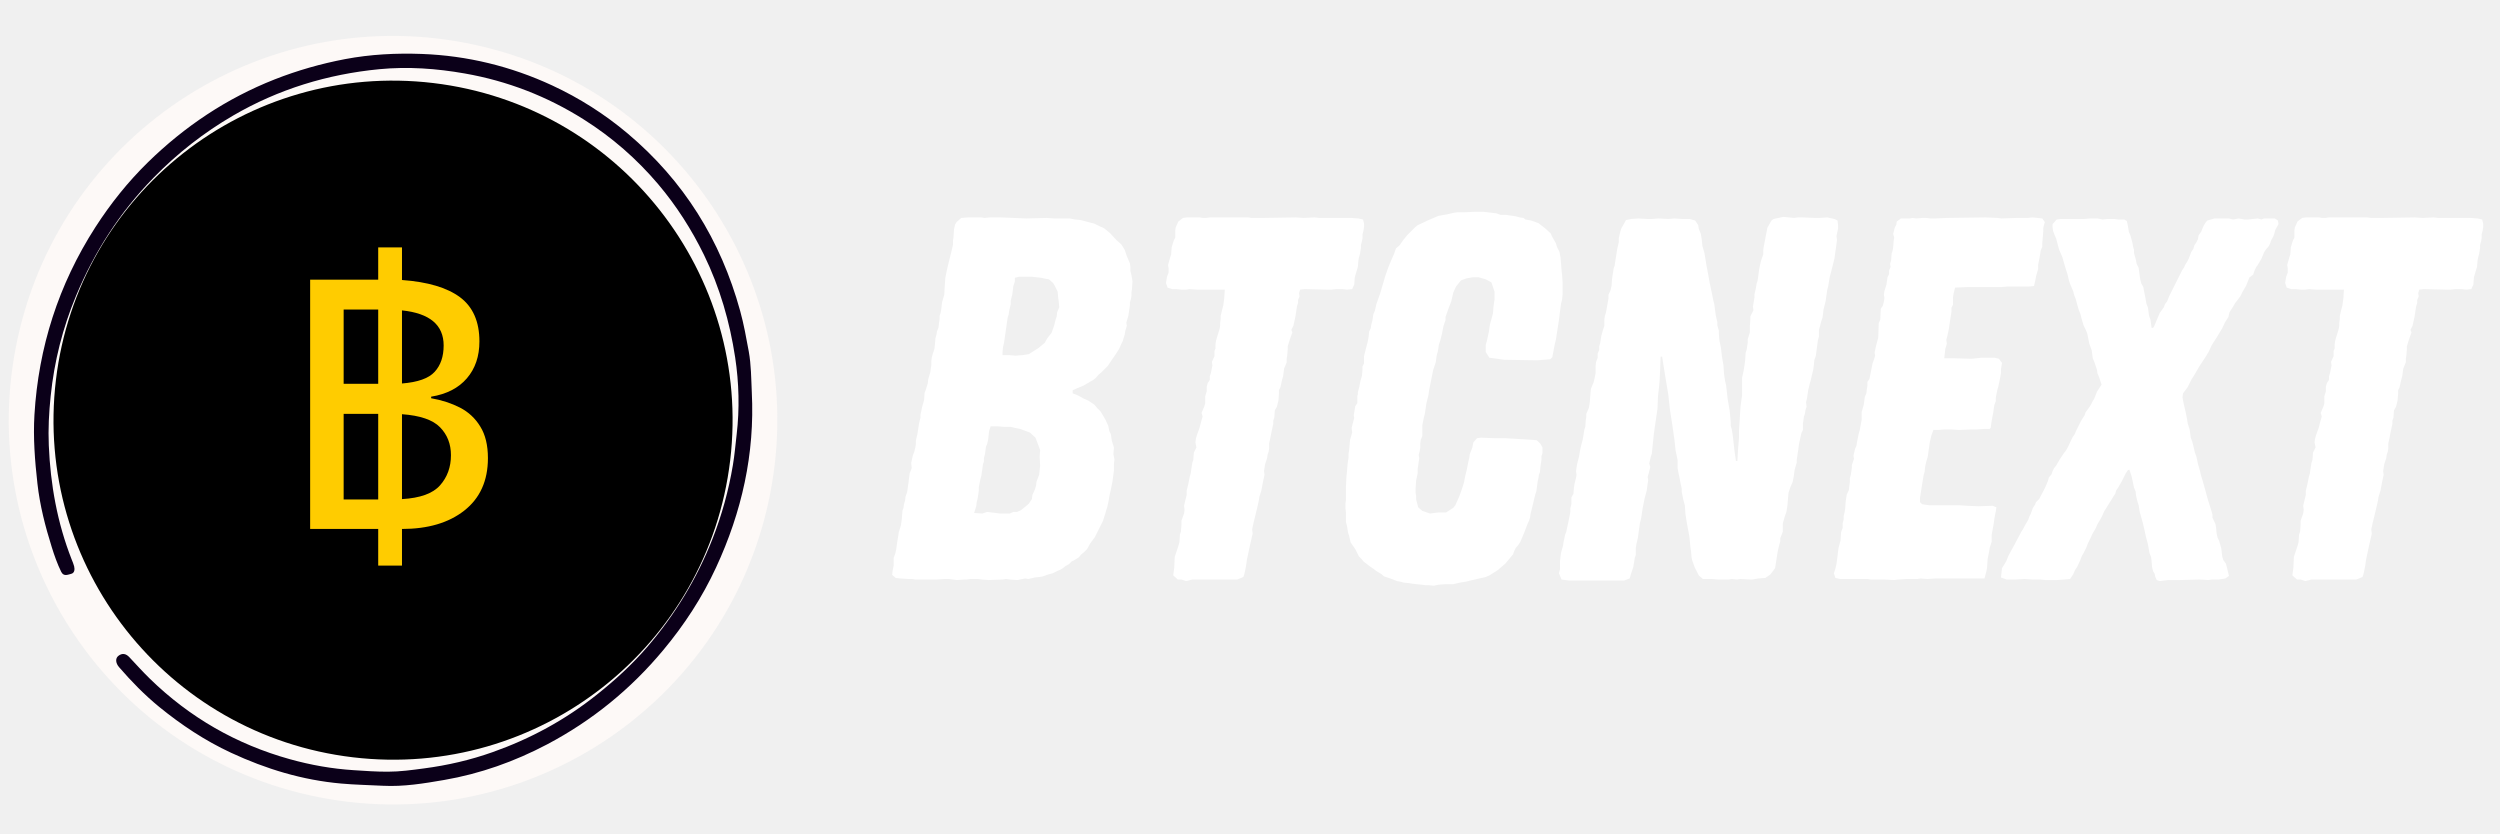
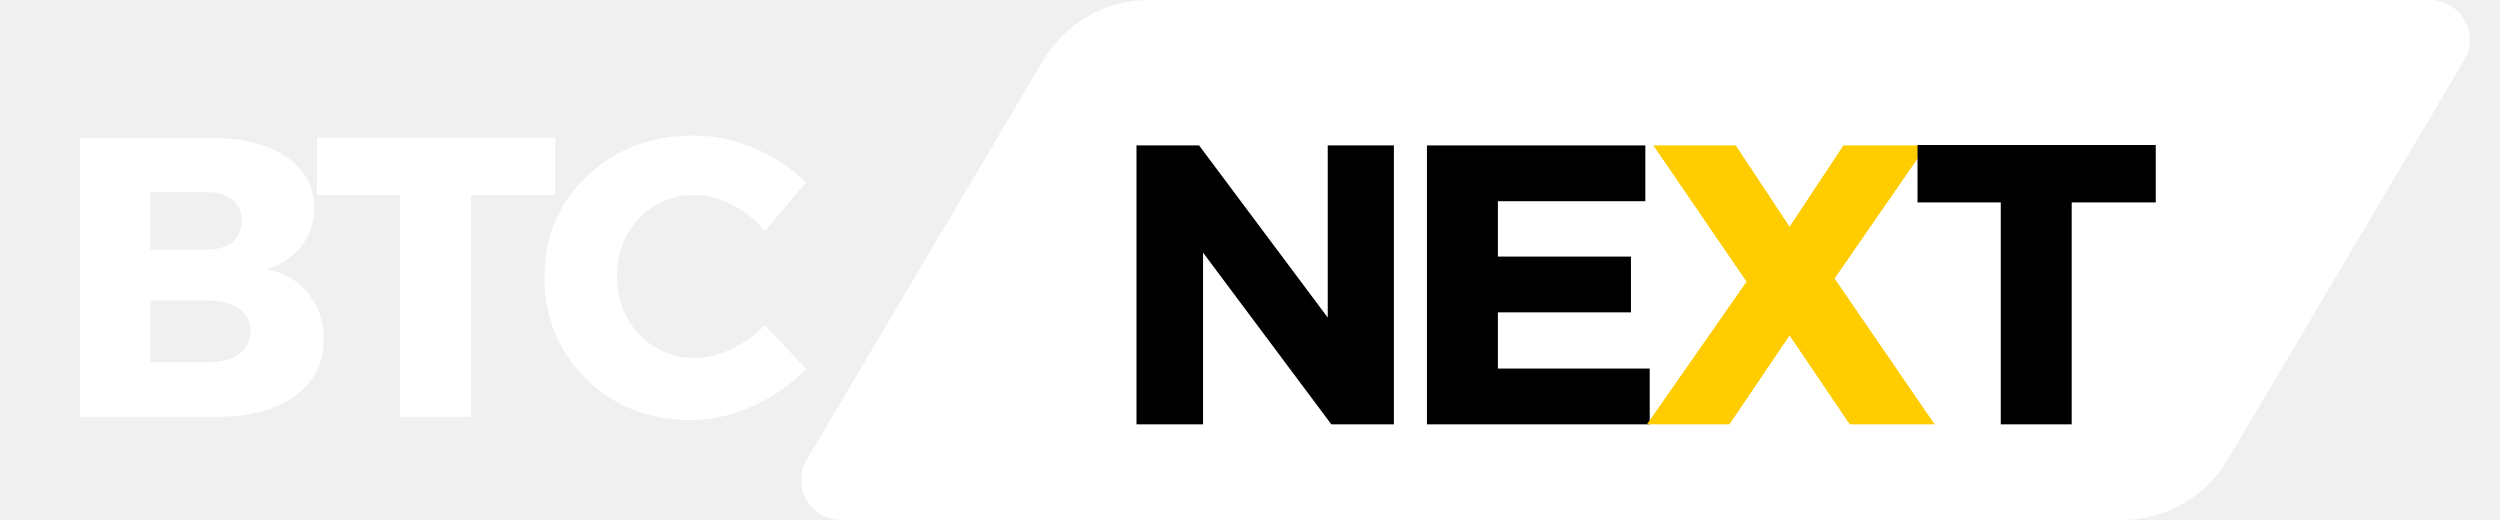
- <svg xmlns="http://www.w3.org/2000/svg" width="300" zoomAndPan="magnify" viewBox="0 0 224.88 75" height="100" preserveAspectRatio="xMidYMid meet" version="1.0">
+ <svg xmlns="http://www.w3.org/2000/svg" width="1000" zoomAndPan="magnify" viewBox="0 0 750 156" height="208" preserveAspectRatio="xMidYMid meet" version="1.0">
  <defs>
    <g />
-     <clipPath id="6cb650a7f0">
-       <path d="M 0 3 L 70 3 L 70 73 L 0 73 Z M 0 3 " clip-rule="nonzero" />
+     <clipPath id="6c1408350e">
+       <path d="M 240 0 L 741 0 L 741 156 L 240 156 Z M 240 0 " clip-rule="nonzero" />
    </clipPath>
-     <clipPath id="05a9f62b18">
-       <path d="M 9.016 -3.41 L 76.543 11.52 L 61.613 79.047 L -5.914 64.117 Z M 9.016 -3.41 " clip-rule="nonzero" />
-     </clipPath>
-     <clipPath id="d6aa549f8e">
-       <path d="M 42.777 4.055 C 24.133 -0.066 5.672 11.707 1.551 30.352 C -2.574 49 9.203 67.457 27.848 71.582 C 46.496 75.703 64.953 63.93 69.078 45.285 C 73.199 26.637 61.426 8.18 42.777 4.055 Z M 42.777 4.055 " clip-rule="nonzero" />
-     </clipPath>
-     <clipPath id="8facf75c85">
-       <path d="M 2 4 L 68 4 L 68 71 L 2 71 Z M 2 4 " clip-rule="nonzero" />
-     </clipPath>
-     <clipPath id="88c610f375">
-       <path d="M 68.922 69.645 L 4.168 71.973 L 1.793 5.906 L 66.547 3.578 Z M 68.922 69.645 " clip-rule="nonzero" />
-     </clipPath>
-     <clipPath id="c9aca7076d">
-       <path d="M 68.922 69.645 L 4.168 71.973 L 1.793 5.906 L 66.547 3.578 Z M 68.922 69.645 " clip-rule="nonzero" />
-     </clipPath>
-     <clipPath id="d938acc58c">
-       <path d="M 4 7 L 66 7 L 66 69 L 4 69 Z M 4 7 " clip-rule="nonzero" />
-     </clipPath>
-     <clipPath id="d992cdcab8">
-       <path d="M 1.355 64.539 L 8.59 3.855 L 69.273 11.09 L 62.039 71.773 Z M 1.355 64.539 " clip-rule="nonzero" />
-     </clipPath>
-     <clipPath id="e1f2dfd9cf">
-       <path d="M 4.973 34.199 C 2.973 50.957 14.941 66.16 31.695 68.156 C 48.453 70.156 63.656 58.191 65.656 41.434 C 67.652 24.676 55.688 9.473 38.93 7.473 C 22.172 5.477 6.969 17.441 4.973 34.199 Z M 4.973 34.199 " clip-rule="nonzero" />
+     <clipPath id="99715eabc0">
+       <path d="M 344.684 0 L 728.957 0 C 733.258 0 737.227 2.305 739.355 6.043 C 741.488 9.777 741.449 14.371 739.258 18.07 L 668.277 137.93 C 661.645 149.133 649.594 156 636.578 156 L 252.305 156 C 248.004 156 244.035 153.695 241.906 149.957 C 239.777 146.223 239.812 141.629 242.004 137.93 L 312.984 18.07 C 319.617 6.867 331.668 0 344.684 0 Z M 344.684 0 " clip-rule="nonzero" />
    </clipPath>
  </defs>
+   <g clip-path="url(#6c1408350e)">
+     <g clip-path="url(#99715eabc0)">
+       <path fill="#ffffff" d="M 231.305 0 L 749.957 0 L 749.957 156 L 231.305 156 Z M 231.305 0 " fill-opacity="1" fill-rule="nonzero" />
+     </g>
+   </g>
  <g fill="#ffffff" fill-opacity="1">
-     <g transform="translate(78.83835, 52.15713)">
+     <g transform="translate(15.60001, 125.0676)">
      <g>
-         <path d="M 7.242 0.047 L 7.938 0 L 8.078 0 L 8.449 -0.047 L 9.098 -0.047 L 9.469 0 L 10.074 0.047 L 11.328 0 L 11.652 -0.047 L 11.977 0 L 12.672 0.047 L 13.371 -0.094 L 13.648 -0.047 L 14.25 -0.188 L 14.668 -0.23 L 14.949 -0.277 L 15.32 -0.418 L 15.832 -0.559 L 16.203 -0.742 L 16.527 -0.883 L 16.758 -1.02 L 16.992 -1.207 L 17.316 -1.395 L 17.547 -1.625 L 17.828 -1.766 L 18.199 -1.996 L 18.383 -2.227 L 18.707 -2.508 L 18.941 -2.738 L 19.219 -3.25 L 19.637 -3.809 L 20.379 -5.293 L 20.473 -5.617 L 20.566 -5.895 L 20.656 -6.219 L 20.75 -6.5 L 20.891 -7.148 L 20.938 -7.473 L 21.074 -8.078 L 21.215 -8.773 L 21.309 -9.469 L 21.355 -9.797 L 21.355 -10.398 L 21.402 -10.816 L 21.309 -11.281 L 21.355 -11.883 L 21.168 -12.488 L 21.074 -13.09 L 20.938 -13.371 L 20.844 -13.832 L 20.613 -14.344 L 20.426 -14.668 L 20.148 -15.133 L 19.867 -15.414 L 19.59 -15.738 L 19.035 -16.109 L 18.617 -16.293 L 18.105 -16.574 L 17.641 -16.758 L 17.641 -17.039 L 18.059 -17.223 L 18.617 -17.453 L 19.172 -17.781 L 19.496 -17.965 L 19.73 -18.152 L 19.961 -18.43 L 20.195 -18.617 L 20.797 -19.219 L 21.168 -19.777 L 21.492 -20.242 L 21.82 -20.75 L 22.004 -21.168 L 22.145 -21.449 L 22.238 -21.773 L 22.328 -22.051 L 22.375 -22.375 L 22.422 -22.516 L 22.516 -22.84 L 22.469 -23.117 L 22.652 -23.723 L 22.699 -24.047 L 22.793 -24.652 L 22.793 -24.93 L 22.887 -25.254 L 22.934 -25.531 L 22.934 -25.859 L 22.98 -26.137 L 23.027 -26.832 L 22.934 -27.391 L 22.84 -27.762 L 22.84 -28.086 L 22.793 -28.457 L 22.516 -29.105 L 22.328 -29.664 L 22.191 -29.895 L 22.004 -30.176 L 21.586 -30.547 L 20.984 -31.195 L 20.473 -31.613 L 20.055 -31.801 L 19.59 -32.031 L 19.035 -32.172 L 18.336 -32.355 L 17.871 -32.402 L 17.363 -32.496 L 15.969 -32.496 L 15.32 -32.543 L 13.461 -32.496 L 11.188 -32.59 L 10.215 -32.59 L 9.703 -32.543 L 9.422 -32.59 L 8.262 -32.59 L 7.613 -32.543 L 7.195 -32.172 L 7.055 -31.938 L 6.965 -31.52 L 6.918 -30.824 L 6.871 -30.5 L 6.871 -30.129 L 6.73 -29.523 L 6.453 -28.41 L 6.312 -27.809 L 6.176 -27.109 L 6.082 -25.625 L 5.895 -24.977 L 5.805 -24.277 L 5.758 -24 L 5.664 -23.723 L 5.664 -23.398 L 5.617 -23.117 L 5.57 -22.699 L 5.43 -22.328 L 5.387 -22.051 L 5.293 -21.727 L 5.246 -21.168 L 5.199 -20.75 L 5.059 -20.332 L 4.969 -20.008 L 4.922 -19.684 L 4.922 -19.312 L 4.828 -18.66 L 4.641 -18.012 L 4.598 -17.641 L 4.41 -17.039 L 4.316 -16.805 L 4.27 -16.156 L 4.086 -15.504 L 3.992 -15.039 L 3.945 -14.855 L 3.945 -14.578 L 3.809 -14.02 L 3.762 -13.695 L 3.668 -13.09 L 3.527 -12.488 L 3.527 -12.164 L 3.48 -11.883 L 3.391 -11.512 L 3.25 -11.141 L 3.109 -10.492 L 3.156 -10.027 L 2.973 -9.562 L 2.879 -8.82 L 2.785 -8.125 L 2.738 -7.844 L 2.602 -7.473 L 2.555 -7.102 L 2.461 -6.777 L 2.414 -6.453 L 2.32 -6.176 L 2.273 -5.523 L 2.184 -4.875 L 1.996 -4.27 L 1.949 -3.945 L 1.855 -3.391 L 1.766 -2.738 L 1.672 -2.32 L 1.531 -1.949 L 1.531 -1.254 L 1.438 -0.789 L 1.395 -0.418 L 1.719 -0.141 L 2.137 -0.094 L 2.832 -0.047 L 3.203 -0.047 L 3.48 0 L 5.387 0 L 6.129 -0.047 L 6.5 -0.047 Z M 12.488 -20.148 L 11.93 -20.195 L 11.328 -20.195 L 11.328 -20.473 L 11.375 -20.938 L 11.465 -21.309 L 11.793 -23.582 L 11.883 -23.859 L 11.93 -24.188 L 12.07 -24.789 L 12.07 -25.113 L 12.211 -25.672 L 12.254 -25.996 L 12.301 -26.414 L 12.441 -26.832 L 12.441 -27.156 L 12.812 -27.25 L 13.973 -27.25 L 14.809 -27.156 L 15.227 -27.062 L 15.504 -27.02 L 15.875 -26.691 L 16.016 -26.461 L 16.293 -25.902 L 16.34 -25.348 L 16.387 -25.023 L 16.434 -24.512 L 16.246 -24.047 L 16.203 -23.676 L 16.109 -23.398 L 15.969 -22.84 L 15.738 -22.191 L 15.367 -21.727 L 15.133 -21.309 L 14.578 -20.844 L 14.066 -20.52 L 13.695 -20.285 L 13.137 -20.195 Z M 9.516 -5.941 L 8.773 -5.988 L 8.961 -6.594 L 9.008 -6.965 L 9.098 -7.336 L 9.191 -7.984 L 9.191 -8.309 L 9.332 -9.008 L 9.422 -9.332 L 9.516 -9.98 L 9.562 -10.352 L 9.656 -10.629 L 9.656 -10.957 L 9.75 -11.281 L 9.84 -11.977 L 9.934 -12.164 L 10.027 -12.535 L 10.121 -13.371 L 10.258 -13.789 L 10.91 -13.789 L 11.422 -13.742 L 12.07 -13.742 L 12.441 -13.648 L 12.906 -13.555 L 13.789 -13.23 L 14.297 -12.766 L 14.715 -11.652 L 14.668 -11.047 L 14.715 -10.258 L 14.625 -9.422 L 14.391 -8.82 L 14.344 -8.449 L 14.25 -8.125 L 14.02 -7.613 L 13.973 -7.242 L 13.695 -6.824 L 13.371 -6.547 L 12.953 -6.219 L 12.629 -6.082 L 12.301 -6.082 L 11.977 -5.941 L 11.094 -5.941 L 9.934 -6.082 Z M 9.516 -5.941 " />
+         <path d="M 8.359 -83.672 L 47.938 -83.672 C 57.332 -83.672 64.801 -81.773 70.344 -77.984 C 75.883 -74.203 78.656 -69.125 78.656 -62.75 C 78.656 -58.363 77.379 -54.52 74.828 -51.219 C 72.273 -47.914 68.77 -45.625 64.312 -44.344 C 69.57 -43.312 73.754 -40.879 76.859 -37.047 C 79.961 -33.223 81.516 -28.602 81.516 -23.188 C 81.516 -16.094 78.625 -10.453 72.844 -6.266 C 67.07 -2.086 59.242 0 49.359 0 L 8.359 0 Z M 29.531 -67.422 L 29.531 -50.203 L 46.734 -50.203 C 49.836 -50.203 52.305 -50.977 54.141 -52.531 C 55.973 -54.082 56.891 -56.211 56.891 -58.922 C 56.891 -61.555 55.973 -63.629 54.141 -65.141 C 52.305 -66.66 49.836 -67.422 46.734 -67.422 Z M 29.531 -34.906 L 29.531 -16.375 L 46.734 -16.375 C 50.723 -16.375 53.852 -17.207 56.125 -18.875 C 58.395 -20.551 59.531 -22.863 59.531 -25.812 C 59.531 -28.602 58.395 -30.816 56.125 -32.453 C 53.852 -34.086 50.723 -34.906 46.734 -34.906 Z M 29.531 -34.906 " />
      </g>
    </g>
  </g>
  <g fill="#ffffff" fill-opacity="1">
-     <g transform="translate(100.9326, 52.15713)">
+     <g transform="translate(94.2468, 125.0676)">
      <g>
-         <path d="M 5.758 0.141 L 6.312 0 L 10.352 0 L 10.91 -0.23 L 11.004 -0.512 L 11.141 -1.16 L 11.234 -1.809 L 11.512 -3.109 L 11.746 -4.133 L 11.699 -4.504 L 11.836 -5.152 L 11.93 -5.523 L 12.164 -6.5 L 12.301 -7.102 L 12.348 -7.426 L 12.535 -8.031 L 12.672 -8.773 L 12.812 -9.422 L 12.766 -9.75 L 12.812 -10.027 L 12.859 -10.352 L 13.043 -10.91 L 13.09 -11.234 L 13.184 -11.512 L 13.23 -11.793 L 13.23 -12.254 L 13.324 -12.672 L 13.461 -13.371 L 13.602 -14.02 L 13.602 -14.297 L 13.695 -14.578 L 13.742 -15.227 L 13.926 -15.551 L 14.066 -16.109 L 14.113 -16.711 L 14.113 -17.039 L 14.25 -17.316 L 14.391 -17.965 L 14.484 -18.289 L 14.578 -18.988 L 14.809 -19.543 L 14.809 -19.867 L 14.855 -20.148 L 14.902 -20.703 L 14.902 -20.984 L 15.086 -21.586 L 15.32 -22.238 L 15.227 -22.469 L 15.414 -22.84 L 15.598 -23.676 L 15.645 -24 L 15.738 -24.605 L 15.832 -24.883 L 15.832 -25.16 L 15.969 -25.484 L 15.922 -25.766 L 16.016 -26.09 L 16.434 -26.137 L 18.383 -26.09 L 18.848 -26.09 L 19.266 -26.137 L 19.824 -26.137 L 20.242 -26.09 L 20.703 -26.137 L 20.891 -26.555 L 20.938 -27.203 L 21.031 -27.527 L 21.215 -28.133 L 21.262 -28.688 L 21.309 -28.969 L 21.402 -29.293 L 21.492 -29.852 L 21.492 -30.129 L 21.586 -30.453 L 21.633 -30.73 L 21.633 -31.059 L 21.727 -31.43 L 21.773 -31.754 L 21.773 -32.031 L 21.68 -32.402 L 21.262 -32.496 L 20.613 -32.543 L 17.734 -32.543 L 17.316 -32.59 L 16.34 -32.543 L 15.645 -32.59 L 12.672 -32.543 L 11.652 -32.543 L 11.328 -32.59 L 7.891 -32.59 L 7.566 -32.543 L 7.242 -32.543 L 7.012 -32.59 L 5.805 -32.59 L 5.477 -32.543 L 5.059 -32.219 L 4.828 -31.707 L 4.781 -31.43 L 4.781 -30.777 L 4.641 -30.5 L 4.457 -29.895 L 4.41 -29.246 L 4.316 -28.969 L 4.133 -28.316 L 4.18 -27.992 L 4.18 -27.621 L 4.039 -27.25 L 3.945 -26.691 L 4.086 -26.273 L 4.504 -26.137 L 4.875 -26.137 L 5.34 -26.09 L 5.758 -26.09 L 6.082 -26.137 L 6.73 -26.09 L 9.238 -26.09 L 9.191 -25.348 L 9.098 -24.652 L 9.008 -24.324 L 8.867 -23.723 L 8.867 -23.445 L 8.82 -23.117 L 8.82 -22.84 L 8.773 -22.562 L 8.543 -21.82 L 8.449 -21.492 L 8.402 -21.168 L 8.402 -20.797 L 8.309 -20.566 L 8.309 -20.102 L 8.078 -19.59 L 8.125 -19.266 L 7.984 -18.57 L 7.891 -18.289 L 7.891 -17.965 L 7.707 -17.688 L 7.613 -17.363 L 7.613 -16.945 L 7.473 -16.48 L 7.473 -15.832 L 7.383 -15.551 L 7.148 -14.996 L 7.242 -14.668 L 7.148 -14.344 L 6.965 -13.648 L 6.73 -13 L 6.637 -12.672 L 6.594 -12.348 L 6.684 -11.883 L 6.453 -11.422 L 6.406 -10.77 L 6.312 -10.492 L 6.219 -9.887 L 6.176 -9.562 L 6.082 -9.238 L 5.941 -8.543 L 5.805 -7.984 L 5.805 -7.613 L 5.57 -6.637 L 5.617 -6.266 L 5.57 -5.941 L 5.34 -5.293 L 5.34 -4.969 L 5.293 -4.316 L 5.199 -4.039 L 5.152 -3.344 L 5.059 -3.016 L 4.734 -2.043 L 4.688 -1.066 L 4.598 -0.371 L 5.012 0 L 5.34 0 Z M 5.758 0.141 " />
+         <path d="M 72.312 -66.578 L 47.094 -66.578 L 47.094 0 L 25.812 0 L 25.812 -66.578 L 0.844 -66.578 L 0.844 -83.797 L 72.312 -83.797 Z M 72.312 -66.578 " />
      </g>
    </g>
  </g>
  <g fill="#ffffff" fill-opacity="1">
-     <g transform="translate(118.8029, 52.15713)">
+     <g transform="translate(160.463, 125.0676)">
      <g>
-         <path d="M 10.168 0.559 L 10.629 0.465 L 11.234 0.418 L 11.93 0.418 L 12.535 0.277 L 13.09 0.188 L 13.648 0.047 L 14.855 -0.23 L 15.18 -0.371 L 15.922 -0.836 L 16.621 -1.438 L 17.316 -2.273 L 17.41 -2.555 L 17.547 -2.832 L 17.781 -3.109 L 17.965 -3.391 L 18.105 -3.715 L 18.336 -4.27 L 18.617 -5.012 L 18.754 -5.293 L 18.848 -5.617 L 18.895 -5.941 L 19.035 -6.5 L 19.312 -7.66 L 19.406 -7.938 L 19.543 -8.914 L 19.59 -9.098 L 19.637 -9.422 L 19.73 -9.656 L 19.777 -10.168 L 19.867 -10.77 L 19.867 -11.094 L 19.961 -11.375 L 19.961 -11.883 L 19.777 -12.211 L 19.449 -12.535 L 18.895 -12.582 L 16.621 -12.719 L 15.645 -12.719 L 14.438 -12.766 L 14.066 -12.719 L 13.742 -12.348 L 13.648 -11.883 L 13.418 -11.281 L 13.371 -10.957 L 13.277 -10.539 L 13.137 -9.84 L 13 -9.285 L 12.953 -9.051 L 12.906 -8.773 L 12.719 -8.172 L 12.488 -7.52 L 12.117 -6.684 L 11.93 -6.453 L 11.281 -6.035 L 10.586 -6.035 L 9.84 -5.941 L 9.145 -6.176 L 8.773 -6.5 L 8.59 -7.195 L 8.59 -7.52 L 8.543 -7.801 L 8.543 -8.262 L 8.59 -8.914 L 8.727 -9.562 L 8.727 -9.934 L 8.867 -10.91 L 8.82 -11.234 L 8.914 -11.559 L 8.961 -11.883 L 8.961 -12.254 L 9.008 -12.582 L 9.145 -12.906 L 9.145 -13.879 L 9.285 -14.578 L 9.379 -14.949 L 9.469 -15.551 L 9.516 -15.875 L 9.703 -16.621 L 9.75 -16.992 L 10.121 -18.848 L 10.352 -19.543 L 10.445 -20.195 L 10.539 -20.52 L 10.586 -20.797 L 10.629 -21.121 L 10.77 -21.539 L 10.91 -22.098 L 11.047 -22.793 L 11.234 -23.352 L 11.234 -23.629 L 11.512 -24.418 L 11.746 -25.023 L 11.93 -25.812 L 12.07 -26.137 L 12.211 -26.414 L 12.629 -26.926 L 13.137 -27.109 L 13.695 -27.203 L 14.207 -27.203 L 14.855 -27.02 L 15.367 -26.738 L 15.645 -25.902 L 15.645 -25.207 L 15.551 -24.559 L 15.504 -23.953 L 15.227 -22.934 L 15.133 -22.281 L 14.949 -21.449 L 14.855 -21.121 L 14.855 -20.473 L 15.18 -19.961 L 16.527 -19.777 L 19.449 -19.73 L 20.102 -19.777 L 20.656 -19.824 L 20.844 -20.008 L 21.074 -21.215 L 21.168 -21.586 L 21.449 -23.398 L 21.539 -24.141 L 21.633 -24.836 L 21.727 -25.207 L 21.773 -25.672 L 21.773 -26.691 L 21.727 -27.391 L 21.68 -27.809 L 21.633 -28.41 L 21.586 -28.969 L 21.492 -29.477 L 21.262 -29.941 L 21.168 -30.27 L 21.031 -30.5 L 20.797 -30.918 L 20.703 -31.148 L 20.195 -31.613 L 19.59 -32.078 L 18.941 -32.309 L 18.43 -32.402 L 18.242 -32.543 L 17.918 -32.59 L 17.594 -32.68 L 17.316 -32.727 L 16.664 -32.82 L 16.203 -32.82 L 15.785 -32.961 L 14.625 -33.098 L 13.879 -33.098 L 13 -33.055 L 12.301 -33.055 L 11.977 -33.008 L 11.375 -32.867 L 10.586 -32.727 L 9.609 -32.309 L 9.332 -32.172 L 8.727 -31.891 L 8.449 -31.66 L 7.801 -31.012 L 7.426 -30.547 L 7.102 -30.082 L 6.777 -29.805 L 6.594 -29.293 L 6.312 -28.645 L 6.082 -28.086 L 5.805 -27.297 L 5.617 -26.648 L 5.34 -25.719 L 5.012 -24.789 L 4.875 -24.188 L 4.734 -23.859 L 4.688 -23.535 L 4.641 -23.258 L 4.551 -22.934 L 4.504 -22.609 L 4.363 -22.328 L 4.316 -21.863 L 4.223 -21.355 L 4.133 -21.031 L 3.898 -20.102 L 3.898 -19.449 L 3.762 -19.172 L 3.762 -18.895 L 3.715 -18.336 L 3.574 -17.871 L 3.48 -17.363 L 3.344 -16.852 L 3.344 -16.664 L 3.297 -16.527 L 3.297 -15.875 L 3.109 -15.598 L 2.973 -14.762 L 3.016 -14.531 L 2.879 -14.02 L 2.785 -13.648 L 2.832 -13.23 L 2.645 -12.582 L 2.555 -11.605 L 2.508 -11.328 L 2.508 -11.004 L 2.414 -10.352 L 2.367 -9.703 L 2.32 -9.332 L 2.273 -8.355 L 2.273 -7.148 L 2.227 -6.824 L 2.227 -6.406 L 2.273 -6.035 L 2.273 -5.152 L 2.367 -4.828 L 2.461 -4.223 L 2.555 -3.945 L 2.691 -3.344 L 3.109 -2.738 L 3.434 -2.09 L 3.668 -1.855 L 3.852 -1.625 L 4.457 -1.16 L 4.734 -0.977 L 4.969 -0.789 L 5.43 -0.512 L 5.711 -0.277 L 6.266 -0.094 L 6.871 0.141 L 7.148 0.188 L 7.473 0.277 L 7.938 0.324 L 8.219 0.371 L 8.59 0.418 L 9.098 0.465 L 9.422 0.512 L 9.75 0.512 Z M 10.168 0.559 " />
+         <path d="M 47.578 -84.391 C 53.785 -84.391 59.898 -83.113 65.922 -80.562 C 71.941 -78.008 77.062 -74.582 81.281 -70.281 L 68.969 -55.703 C 66.258 -59.047 63.008 -61.691 59.219 -63.641 C 55.438 -65.598 51.676 -66.578 47.938 -66.578 C 41.32 -66.578 35.781 -64.242 31.312 -59.578 C 26.852 -54.922 24.625 -49.164 24.625 -42.312 C 24.625 -35.301 26.852 -29.441 31.312 -24.734 C 35.781 -20.035 41.32 -17.688 47.938 -17.688 C 51.438 -17.688 55.078 -18.562 58.859 -20.312 C 62.648 -22.07 66.02 -24.461 68.969 -27.484 L 81.406 -14.344 C 76.863 -9.719 71.504 -6.008 65.328 -3.219 C 59.148 -0.438 52.992 0.953 46.859 0.953 C 34.266 0.953 23.785 -3.148 15.422 -11.359 C 7.055 -19.566 2.875 -29.805 2.875 -42.078 C 2.875 -54.109 7.133 -64.164 15.656 -72.25 C 24.188 -80.344 34.828 -84.391 47.578 -84.391 Z M 47.578 -84.391 " />
      </g>
    </g>
  </g>
-   <g fill="#ffffff" fill-opacity="1">
-     <g transform="translate(138.8084, 52.15713)">
+   <g fill="#000000" fill-opacity="1">
+     <g transform="translate(332.5866, 127.3014)">
      <g>
-         <path d="M 2.367 0.094 L 7.289 0.094 L 7.801 -0.094 L 7.938 -0.559 L 8.125 -1.113 L 8.262 -1.949 L 8.355 -2.227 L 8.355 -2.832 L 8.402 -3.156 L 8.543 -3.762 L 8.727 -5.105 L 8.82 -5.43 L 8.867 -5.711 L 8.961 -6.359 L 9.145 -7.289 L 9.332 -7.984 L 9.422 -8.633 L 9.469 -8.914 L 9.422 -9.238 L 9.516 -9.562 L 9.656 -10.121 L 9.562 -10.445 L 9.703 -11.047 L 9.797 -11.328 L 9.98 -13.137 L 10.305 -15.367 L 10.352 -16.527 L 10.445 -17.316 L 10.492 -17.828 L 10.539 -18.754 L 10.586 -20.055 L 10.723 -20.055 L 11.004 -18.289 L 11.281 -16.621 L 11.422 -15.32 L 11.652 -13.832 L 11.836 -12.535 L 11.93 -11.652 L 12.117 -10.723 L 12.117 -10.027 L 12.164 -9.75 L 12.301 -9.098 L 12.348 -8.82 L 12.488 -8.172 L 12.488 -7.891 L 12.629 -7.195 L 12.766 -6.684 L 12.812 -5.988 L 12.906 -5.34 L 12.953 -5.059 L 13.137 -4.086 L 13.184 -3.809 L 13.277 -2.832 L 13.324 -2.555 L 13.371 -1.996 L 13.418 -1.766 L 13.648 -1.113 L 14.02 -0.371 L 14.391 -0.047 L 15.18 -0.047 L 15.785 0 L 16.711 0 L 16.992 -0.047 L 17.453 0 L 17.781 -0.047 L 18.66 0 L 18.848 0 L 19.359 -0.094 L 20.008 -0.141 L 20.473 -0.465 L 20.891 -1.02 L 21.121 -2.508 L 21.262 -3.109 L 21.355 -3.434 L 21.355 -3.715 L 21.586 -4.316 L 21.586 -5.059 L 21.773 -5.711 L 21.91 -6.082 L 22.004 -6.684 L 22.051 -7.289 L 22.098 -7.801 L 22.281 -8.355 L 22.469 -8.773 L 22.562 -9.238 L 22.652 -9.887 L 22.84 -10.539 L 22.84 -10.816 L 22.887 -11.094 L 22.934 -11.422 L 22.98 -11.699 L 23.027 -12.117 L 23.117 -12.535 L 23.258 -13.184 L 23.398 -13.461 L 23.398 -14.066 L 23.445 -14.344 L 23.488 -14.668 L 23.582 -14.949 L 23.629 -15.273 L 23.723 -15.551 L 23.676 -15.969 L 23.77 -16.34 L 23.859 -16.992 L 24 -17.594 L 24.094 -17.918 L 24.234 -18.523 L 24.324 -18.895 L 24.371 -19.219 L 24.418 -19.73 L 24.559 -20.148 L 24.742 -21.539 L 24.836 -21.863 L 24.836 -22.469 L 24.93 -22.793 L 25.023 -23.164 L 25.16 -23.582 L 25.254 -24.324 L 25.441 -25.066 L 25.578 -26.043 L 25.672 -26.414 L 25.812 -27.25 L 25.949 -27.762 L 26.23 -28.875 L 26.32 -29.523 L 26.461 -30.547 L 26.414 -30.918 L 26.555 -31.566 L 26.555 -31.938 L 26.508 -32.309 L 26.23 -32.449 L 25.578 -32.59 L 24.93 -32.543 L 24.465 -32.543 L 23.398 -32.59 L 22.934 -32.59 L 22.609 -32.543 L 21.633 -32.637 L 20.75 -32.449 L 20.566 -32.309 L 20.195 -31.66 L 20.008 -30.684 L 19.867 -29.941 L 19.824 -29.664 L 19.824 -29.246 L 19.684 -28.875 L 19.59 -28.551 L 19.449 -27.898 L 19.406 -27.527 L 19.312 -26.879 L 19.219 -26.602 L 19.172 -26.273 L 19.035 -25.672 L 19.035 -25.395 L 18.895 -24.559 L 18.941 -24.234 L 18.66 -23.676 L 18.66 -23.352 L 18.617 -22.793 L 18.617 -22.238 L 18.43 -21.633 L 18.43 -21.355 L 18.336 -20.703 L 18.242 -20.426 L 18.199 -19.777 L 18.152 -19.406 L 18.105 -19.078 L 18.059 -18.801 L 17.918 -18.152 L 17.918 -16.574 L 17.781 -15.598 L 17.641 -13.371 L 17.641 -12.719 L 17.547 -11.605 L 17.5 -10.676 L 17.363 -10.676 L 17.223 -11.699 L 17.082 -12.953 L 16.992 -13.508 L 16.898 -13.832 L 16.898 -14.16 L 16.805 -15.18 L 16.621 -16.246 L 16.48 -17.5 L 16.387 -17.871 L 16.293 -18.523 L 16.246 -19.266 L 16.109 -20.055 L 16.016 -20.844 L 15.875 -21.539 L 15.832 -22.051 L 15.832 -22.375 L 15.691 -22.887 L 15.691 -23.164 L 15.551 -23.77 L 15.457 -24.465 L 15.414 -24.789 L 15.32 -25.16 L 15.133 -26.09 L 14.996 -26.738 L 14.855 -27.527 L 14.715 -28.27 L 14.531 -29.387 L 14.344 -30.035 L 14.297 -30.547 L 14.207 -31.102 L 14.02 -31.566 L 13.973 -31.891 L 13.695 -32.309 L 13.184 -32.449 L 12.535 -32.449 L 11.836 -32.496 L 11.281 -32.449 L 10.398 -32.496 L 9.797 -32.449 L 9.379 -32.449 L 8.59 -32.496 L 7.938 -32.449 L 7.473 -32.355 L 7.195 -31.848 L 7.055 -31.613 L 6.965 -31.336 L 6.824 -30.73 L 6.824 -30.359 L 6.684 -29.758 L 6.594 -29.199 L 6.5 -28.598 L 6.453 -28.27 L 6.359 -27.992 L 6.312 -27.668 L 6.266 -27.391 L 6.219 -27.062 L 6.176 -26.461 L 6.082 -26.043 L 5.895 -25.625 L 5.895 -25.301 L 5.664 -24 L 5.57 -23.723 L 5.523 -23.398 L 5.523 -22.84 L 5.387 -22.422 L 5.246 -21.91 L 5.152 -21.309 L 5.059 -20.984 L 5.059 -20.656 L 4.922 -20.332 L 4.922 -19.961 L 4.781 -19.59 L 4.734 -19.219 L 4.734 -18.57 L 4.641 -18.105 L 4.551 -17.734 L 4.316 -17.176 L 4.27 -16.711 L 4.223 -16.062 L 4.18 -15.738 L 4.133 -15.457 L 3.898 -14.902 L 3.898 -14.625 L 3.852 -14.344 L 3.809 -13.742 L 3.715 -13.461 L 3.668 -13.137 L 3.574 -12.582 L 3.434 -12.07 L 3.344 -11.652 L 3.25 -11.094 L 3.062 -10.352 L 2.973 -9.75 L 3.016 -9.422 L 2.973 -9.145 L 2.832 -8.59 L 2.785 -8.262 L 2.738 -7.707 L 2.555 -7.383 L 2.555 -6.777 L 2.461 -6.406 L 2.461 -6.082 L 2.32 -5.34 L 2.227 -4.922 L 2.09 -4.27 L 1.996 -4.039 L 1.855 -3.391 L 1.809 -3.062 L 1.625 -2.414 L 1.531 -1.672 L 1.531 -0.93 L 1.438 -0.559 L 1.672 0 Z M 2.367 0.094 " />
+         <path d="M 85.578 0 L 66.812 0 L 28.328 -51.516 L 28.328 0 L 8.359 0 L 8.359 -83.672 L 27.141 -83.672 L 65.734 -32.031 L 65.734 -83.672 L 85.578 -83.672 Z M 85.578 0 " />
      </g>
    </g>
  </g>
-   <g fill="#ffffff" fill-opacity="1">
-     <g transform="translate(163.5948, 52.15713)">
+   <g fill="#000000" fill-opacity="1">
+     <g transform="translate(419.7246, 127.3014)">
      <g>
-         <path d="M 6.824 0.047 L 7.195 0 L 7.938 -0.047 L 8.914 -0.047 L 9.191 -0.094 L 9.797 -0.047 L 10.539 -0.094 L 14.949 -0.094 L 15.086 -0.602 L 15.18 -1.02 L 15.227 -1.809 L 15.367 -2.508 L 15.414 -2.832 L 15.504 -3.109 L 15.598 -3.434 L 15.598 -4.039 L 15.785 -5.059 L 15.832 -5.43 L 15.922 -5.941 L 15.969 -6.129 L 16.016 -6.5 L 15.691 -6.637 L 14.391 -6.594 L 13.371 -6.637 L 12.719 -6.684 L 9.98 -6.684 L 9.332 -6.777 L 9.145 -6.965 L 9.145 -7.336 L 9.332 -8.543 L 9.469 -9.379 L 9.562 -9.703 L 9.609 -10.168 L 9.703 -10.586 L 9.84 -11.047 L 10.027 -12.348 L 10.168 -12.953 L 10.352 -13.461 L 10.77 -13.461 L 11.375 -13.508 L 11.883 -13.508 L 12.672 -13.461 L 13.832 -13.508 L 14.25 -13.508 L 14.949 -13.555 L 15.414 -13.555 L 15.504 -13.648 L 15.598 -14.297 L 15.738 -15.039 L 15.832 -15.691 L 15.969 -16.062 L 15.969 -16.387 L 16.109 -17.082 L 16.203 -17.41 L 16.34 -18.059 L 16.434 -18.57 L 16.434 -18.941 L 16.527 -19.496 L 16.246 -19.867 L 15.875 -19.961 L 14.668 -19.961 L 13.789 -19.867 L 12.164 -19.914 L 11.328 -19.914 L 11.422 -20.75 L 11.559 -21.215 L 11.512 -21.586 L 11.605 -21.91 L 11.746 -22.562 L 11.836 -23.211 L 11.977 -24.094 L 11.977 -24.465 L 12.117 -24.742 L 12.117 -25.395 L 12.164 -25.719 L 12.301 -26.273 L 13.418 -26.32 L 16.434 -26.32 L 16.992 -26.367 L 18.941 -26.367 L 19.406 -26.414 L 19.543 -27.02 L 19.59 -27.297 L 19.777 -27.945 L 19.777 -28.316 L 19.914 -29.016 L 19.961 -29.293 L 20.008 -29.617 L 20.148 -29.941 L 20.148 -30.223 L 20.242 -31.383 L 20.242 -31.66 L 20.379 -32.172 L 20.148 -32.496 L 19.73 -32.543 L 19.266 -32.59 L 18.848 -32.543 L 17.828 -32.543 L 16.48 -32.496 L 16.109 -32.543 L 15.039 -32.59 L 11.559 -32.543 L 10.539 -32.496 L 10.074 -32.496 L 9.703 -32.543 L 9.379 -32.543 L 8.82 -32.496 L 8.496 -32.543 L 8.219 -32.496 L 7.426 -32.496 L 7.055 -32.219 L 7.012 -31.938 L 6.871 -31.66 L 6.73 -31.102 L 6.824 -30.777 L 6.777 -30.5 L 6.73 -29.895 L 6.684 -29.617 L 6.594 -29.34 L 6.547 -28.734 L 6.453 -28.41 L 6.5 -28.133 L 6.359 -27.809 L 6.359 -27.48 L 6.219 -27.203 L 6.129 -26.555 L 5.941 -25.949 L 5.895 -25.625 L 5.941 -25.348 L 5.895 -25.023 L 5.805 -24.652 L 5.617 -24.371 L 5.57 -23.398 L 5.43 -23.07 L 5.387 -21.773 L 5.199 -21.074 L 5.059 -20.426 L 5.105 -20.148 L 5.012 -19.824 L 4.875 -19.449 L 4.598 -18.059 L 4.41 -17.781 L 4.41 -17.453 L 4.363 -17.129 L 4.316 -16.758 L 4.18 -16.434 L 4.086 -15.738 L 3.898 -15.086 L 3.898 -14.391 L 3.715 -13.418 L 3.621 -13.09 L 3.48 -12.395 L 3.434 -12.07 L 3.297 -11.746 L 3.156 -11.141 L 3.203 -10.863 L 3.016 -10.305 L 3.016 -10.074 L 2.926 -9.469 L 2.832 -9.098 L 2.832 -8.773 L 2.738 -8.031 L 2.555 -7.66 L 2.461 -7.055 L 2.414 -6.406 L 2.367 -6.082 L 2.273 -5.711 L 2.273 -5.387 L 2.184 -5.059 L 2.184 -4.641 L 2.043 -4.27 L 1.996 -3.527 L 1.809 -2.832 L 1.719 -2.09 L 1.625 -1.395 L 1.531 -0.977 L 1.395 -0.559 L 1.531 -0.141 L 1.949 -0.047 L 4.41 -0.047 L 4.734 0 L 5.941 0 Z M 6.824 0.047 " />
-       </g>
-     </g>
-   </g>
-   <g fill="#ffffff" fill-opacity="1">
-     <g transform="translate(180.8618, 52.15713)">
-       <g>
-         <path d="M 13.461 0.141 L 14.207 0.047 L 15.273 0.047 L 17.039 0 L 17.828 0.047 L 18.152 0 L 18.754 0 L 19.359 -0.094 L 19.684 -0.324 L 19.496 -1.113 L 19.406 -1.438 L 19.172 -1.766 L 19.078 -2.09 L 18.988 -2.832 L 18.801 -3.48 L 18.66 -3.762 L 18.57 -4.18 L 18.523 -4.688 L 18.477 -4.969 L 18.199 -5.57 L 18.199 -5.848 L 18.105 -6.176 L 17.918 -6.777 L 17.828 -7.055 L 17.734 -7.383 L 17.547 -8.078 L 17.27 -9.051 L 17.176 -9.332 L 17.082 -9.75 L 16.898 -10.398 L 16.758 -11.047 L 16.621 -11.422 L 16.48 -12.023 L 16.387 -12.395 L 16.246 -12.766 L 16.203 -13.09 L 16.156 -13.461 L 15.969 -14.066 L 15.922 -14.391 L 15.785 -15.086 L 15.598 -15.875 L 15.504 -16.387 L 15.551 -16.758 L 15.969 -17.316 L 16.34 -18.059 L 16.527 -18.336 L 17.039 -19.219 L 17.594 -20.055 L 17.871 -20.52 L 18.105 -21.031 L 18.242 -21.262 L 18.57 -21.773 L 19.078 -22.609 L 19.312 -23.117 L 19.637 -23.629 L 19.73 -24.047 L 20.055 -24.559 L 20.242 -24.883 L 20.426 -25.113 L 20.703 -25.484 L 20.938 -25.949 L 21.215 -26.414 L 21.402 -26.879 L 21.539 -27.203 L 21.863 -27.438 L 22.004 -27.855 L 22.145 -28.133 L 22.281 -28.316 L 22.609 -28.875 L 22.84 -29.434 L 22.98 -29.664 L 23.258 -29.988 L 23.398 -30.27 L 23.488 -30.547 L 23.676 -30.871 L 23.77 -31.148 L 23.859 -31.473 L 24.141 -31.984 L 24.094 -32.309 L 23.816 -32.496 L 22.84 -32.496 L 22.609 -32.402 L 22.281 -32.496 L 21.402 -32.402 L 21.074 -32.402 L 20.566 -32.496 L 20.055 -32.402 L 19.684 -32.496 L 18.383 -32.496 L 17.734 -32.309 L 17.547 -32.078 L 17.41 -31.848 L 17.176 -31.289 L 16.945 -30.965 L 16.898 -30.641 L 16.758 -30.359 L 16.574 -30.082 L 16.48 -29.758 L 16.293 -29.477 L 16.062 -28.875 L 15.922 -28.598 L 15.738 -28.316 L 15.645 -28.086 L 15.457 -27.809 L 14.297 -25.484 L 14.113 -25.023 L 13.926 -24.789 L 13.832 -24.512 L 13.461 -24 L 13.184 -23.352 L 12.953 -22.793 L 12.859 -22.652 L 12.719 -22.652 L 12.629 -23.352 L 12.488 -23.77 L 12.395 -24.465 L 12.254 -24.836 L 12.164 -25.348 L 12.07 -25.812 L 11.977 -26.32 L 11.793 -26.648 L 11.699 -27.02 L 11.652 -27.344 L 11.559 -28.039 L 11.375 -28.41 L 11.328 -28.688 L 11.141 -29.387 L 11.141 -29.664 L 11.047 -29.988 L 11.004 -30.27 L 10.816 -30.965 L 10.676 -31.289 L 10.586 -31.848 L 10.492 -32.266 L 10.258 -32.402 L 9.703 -32.402 L 9.379 -32.449 L 8.727 -32.449 L 8.309 -32.402 L 7.844 -32.496 L 7.195 -32.496 L 6.637 -32.449 L 4.551 -32.449 L 4.18 -32.402 L 3.809 -31.984 L 3.809 -31.707 L 3.852 -31.383 L 3.992 -31.012 L 4.133 -30.684 L 4.316 -29.988 L 4.41 -29.664 L 4.688 -29.016 L 4.875 -28.363 L 5.059 -27.762 L 5.152 -27.48 L 5.293 -26.879 L 5.387 -26.602 L 5.664 -25.949 L 5.758 -25.578 L 5.895 -25.254 L 5.988 -24.883 L 6.176 -24.234 L 6.312 -23.906 L 6.406 -23.535 L 6.594 -22.887 L 6.777 -22.516 L 6.918 -22.191 L 7.055 -21.539 L 7.102 -21.262 L 7.336 -20.613 L 7.426 -19.914 L 7.566 -19.59 L 7.801 -18.895 L 7.844 -18.57 L 7.984 -18.242 L 8.219 -17.547 L 7.801 -16.898 L 7.566 -16.293 L 7.426 -16.062 L 7.289 -15.785 L 7.148 -15.551 L 6.777 -15.039 L 6.684 -14.762 L 6.5 -14.484 L 6.359 -14.25 L 5.941 -13.418 L 5.805 -13.09 L 5.617 -12.812 L 5.477 -12.535 L 5.199 -11.93 L 5.012 -11.605 L 4.828 -11.375 L 4.457 -10.816 L 4.133 -10.258 L 3.945 -10.027 L 3.809 -9.75 L 3.715 -9.469 L 3.48 -9.191 L 3.391 -8.867 L 3.156 -8.309 L 3.016 -8.031 L 2.602 -7.242 L 2.32 -6.965 L 2.227 -6.73 L 2.043 -6.453 L 1.855 -5.941 L 1.719 -5.664 L 1.625 -5.387 L 1.301 -4.828 L 1.16 -4.551 L 0.977 -4.27 L 0.836 -3.992 L 0.559 -3.48 L 0.418 -3.203 L -0.141 -2.184 L -0.371 -1.625 L -0.742 -1.02 L -0.836 -0.188 L -0.324 0 L 0.512 0 L 1.254 -0.047 L 1.949 0 L 2.691 0 L 3.156 0.047 L 4.223 0.047 L 4.875 0 L 5.387 -0.047 L 5.664 -0.465 L 5.848 -0.883 L 6.035 -1.16 L 6.312 -1.766 L 6.453 -2.137 L 6.594 -2.367 L 6.871 -2.926 L 6.965 -3.203 L 7.242 -3.762 L 7.383 -4.086 L 7.707 -4.641 L 7.844 -4.969 L 8.172 -5.523 L 8.309 -5.805 L 8.449 -6.129 L 9.145 -7.242 L 9.285 -7.473 L 9.469 -7.754 L 9.516 -7.984 L 9.703 -8.262 L 10.027 -8.82 L 10.398 -9.562 L 10.586 -9.84 L 10.723 -9.887 L 10.91 -9.332 L 11.004 -8.914 L 11.141 -8.262 L 11.281 -7.938 L 11.328 -7.52 L 11.465 -6.965 L 11.559 -6.684 L 11.652 -6.082 L 11.93 -5.105 L 12.07 -4.504 L 12.211 -3.852 L 12.395 -3.156 L 12.535 -2.367 L 12.672 -2.043 L 12.719 -1.672 L 12.766 -1.113 L 12.859 -0.742 L 13 -0.512 L 13.043 -0.277 L 13.184 0.047 Z M 13.461 0.141 " />
-       </g>
-     </g>
-   </g>
-   <g fill="#ffffff" fill-opacity="1">
-     <g transform="translate(201.6563, 52.15713)">
-       <g>
-         <path d="M 5.758 0.141 L 6.312 0 L 10.352 0 L 10.91 -0.23 L 11.004 -0.512 L 11.141 -1.16 L 11.234 -1.809 L 11.512 -3.109 L 11.746 -4.133 L 11.699 -4.504 L 11.836 -5.152 L 11.93 -5.523 L 12.164 -6.5 L 12.301 -7.102 L 12.348 -7.426 L 12.535 -8.031 L 12.672 -8.773 L 12.812 -9.422 L 12.766 -9.75 L 12.812 -10.027 L 12.859 -10.352 L 13.043 -10.91 L 13.09 -11.234 L 13.184 -11.512 L 13.23 -11.793 L 13.23 -12.254 L 13.324 -12.672 L 13.461 -13.371 L 13.602 -14.02 L 13.602 -14.297 L 13.695 -14.578 L 13.742 -15.227 L 13.926 -15.551 L 14.066 -16.109 L 14.113 -16.711 L 14.113 -17.039 L 14.25 -17.316 L 14.391 -17.965 L 14.484 -18.289 L 14.578 -18.988 L 14.809 -19.543 L 14.809 -19.867 L 14.855 -20.148 L 14.902 -20.703 L 14.902 -20.984 L 15.086 -21.586 L 15.32 -22.238 L 15.227 -22.469 L 15.414 -22.84 L 15.598 -23.676 L 15.645 -24 L 15.738 -24.605 L 15.832 -24.883 L 15.832 -25.16 L 15.969 -25.484 L 15.922 -25.766 L 16.016 -26.09 L 16.434 -26.137 L 18.383 -26.09 L 18.848 -26.09 L 19.266 -26.137 L 19.824 -26.137 L 20.242 -26.09 L 20.703 -26.137 L 20.891 -26.555 L 20.938 -27.203 L 21.031 -27.527 L 21.215 -28.133 L 21.262 -28.688 L 21.309 -28.969 L 21.402 -29.293 L 21.492 -29.852 L 21.492 -30.129 L 21.586 -30.453 L 21.633 -30.73 L 21.633 -31.059 L 21.727 -31.43 L 21.773 -31.754 L 21.773 -32.031 L 21.68 -32.402 L 21.262 -32.496 L 20.613 -32.543 L 17.734 -32.543 L 17.316 -32.59 L 16.34 -32.543 L 15.645 -32.59 L 12.672 -32.543 L 11.652 -32.543 L 11.328 -32.59 L 7.891 -32.59 L 7.566 -32.543 L 7.242 -32.543 L 7.012 -32.59 L 5.805 -32.59 L 5.477 -32.543 L 5.059 -32.219 L 4.828 -31.707 L 4.781 -31.43 L 4.781 -30.777 L 4.641 -30.5 L 4.457 -29.895 L 4.41 -29.246 L 4.316 -28.969 L 4.133 -28.316 L 4.18 -27.992 L 4.18 -27.621 L 4.039 -27.25 L 3.945 -26.691 L 4.086 -26.273 L 4.504 -26.137 L 4.875 -26.137 L 5.34 -26.09 L 5.758 -26.09 L 6.082 -26.137 L 6.73 -26.09 L 9.238 -26.09 L 9.191 -25.348 L 9.098 -24.652 L 9.008 -24.324 L 8.867 -23.723 L 8.867 -23.445 L 8.82 -23.117 L 8.82 -22.84 L 8.773 -22.562 L 8.543 -21.82 L 8.449 -21.492 L 8.402 -21.168 L 8.402 -20.797 L 8.309 -20.566 L 8.309 -20.102 L 8.078 -19.59 L 8.125 -19.266 L 7.984 -18.57 L 7.891 -18.289 L 7.891 -17.965 L 7.707 -17.688 L 7.613 -17.363 L 7.613 -16.945 L 7.473 -16.48 L 7.473 -15.832 L 7.383 -15.551 L 7.148 -14.996 L 7.242 -14.668 L 7.148 -14.344 L 6.965 -13.648 L 6.73 -13 L 6.637 -12.672 L 6.594 -12.348 L 6.684 -11.883 L 6.453 -11.422 L 6.406 -10.77 L 6.312 -10.492 L 6.219 -9.887 L 6.176 -9.562 L 6.082 -9.238 L 5.941 -8.543 L 5.805 -7.984 L 5.805 -7.613 L 5.57 -6.637 L 5.617 -6.266 L 5.57 -5.941 L 5.34 -5.293 L 5.34 -4.969 L 5.293 -4.316 L 5.199 -4.039 L 5.152 -3.344 L 5.059 -3.016 L 4.734 -2.043 L 4.688 -1.066 L 4.598 -0.371 L 5.012 0 L 5.34 0 Z M 5.758 0.141 " />
-       </g>
-     </g>
-   </g>
-   <g clip-path="url(#6cb650a7f0)">
-     <g clip-path="url(#05a9f62b18)">
-       <g clip-path="url(#d6aa549f8e)">
-         <path fill="#fdf9f7" d="M 9.016 -3.41 L 76.543 11.52 L 61.613 79.047 L -5.914 64.117 Z M 9.016 -3.41 " fill-opacity="1" fill-rule="nonzero" />
-       </g>
-     </g>
-   </g>
-   <g clip-path="url(#8facf75c85)">
-     <g clip-path="url(#88c610f375)">
-       <g clip-path="url(#c9aca7076d)">
-         <path fill="#0b0019" d="M 67.602 35.309 C 67.883 40.844 66.699 46.086 64.379 51.086 C 63.137 53.766 61.535 56.227 59.637 58.504 C 56.707 62.027 53.23 64.855 49.184 66.992 C 46.258 68.535 43.164 69.637 39.906 70.199 C 38.094 70.512 36.258 70.816 34.406 70.719 C 33.156 70.652 31.902 70.633 30.652 70.52 C 27.156 70.211 23.883 69.211 20.73 67.746 C 18.391 66.66 16.258 65.242 14.258 63.613 C 12.941 62.535 11.762 61.324 10.652 60.039 C 10.344 59.684 10.305 59.254 10.59 59.031 C 10.949 58.746 11.289 58.832 11.586 59.152 C 12.195 59.801 12.789 60.461 13.43 61.086 C 17.012 64.574 21.215 66.988 26.031 68.328 C 27.91 68.852 29.82 69.191 31.777 69.316 C 32.801 69.383 33.824 69.457 34.844 69.453 C 35.934 69.453 37.023 69.301 38.109 69.156 C 40.215 68.879 42.277 68.402 44.281 67.691 C 47.68 66.488 50.809 64.789 53.637 62.535 C 55.277 61.23 56.816 59.824 58.184 58.238 C 60.695 55.324 62.664 52.074 64.07 48.488 C 64.91 46.344 65.516 44.141 65.898 41.871 C 66.055 40.953 66.129 40.031 66.238 39.109 C 66.512 36.789 66.449 34.457 66.105 32.172 C 65.621 28.977 64.727 25.875 63.301 22.945 C 62.18 20.656 60.824 18.523 59.18 16.582 C 57.242 14.297 55.012 12.348 52.469 10.746 C 49.168 8.664 45.609 7.289 41.77 6.613 C 39.219 6.164 36.652 5.98 34.082 6.227 C 29.41 6.68 25 8.027 20.93 10.395 C 18.285 11.934 15.898 13.801 13.754 16 C 10.734 19.094 8.441 22.648 6.785 26.621 C 5.578 29.516 4.82 32.531 4.5 35.648 C 4.348 37.121 4.266 38.609 4.332 40.09 C 4.48 43.613 5.094 47.047 6.387 50.344 C 6.469 50.551 6.562 50.758 6.613 50.969 C 6.68 51.25 6.656 51.57 6.34 51.648 C 6.043 51.719 5.668 51.914 5.445 51.457 C 5.098 50.746 4.836 50.004 4.602 49.254 C 4.016 47.383 3.527 45.48 3.309 43.523 C 3.078 41.469 2.918 39.398 3.039 37.344 C 3.402 31.254 5.211 25.605 8.516 20.461 C 9.883 18.336 11.457 16.367 13.258 14.602 C 16.562 11.375 20.34 8.848 24.652 7.148 C 26.715 6.336 28.832 5.734 31 5.32 C 33.281 4.887 35.602 4.77 37.906 4.855 C 41.992 5.008 45.922 5.965 49.641 7.691 C 52.09 8.828 54.352 10.266 56.422 12.008 C 61.477 16.266 64.805 21.617 66.551 27.969 C 66.883 29.168 67.102 30.402 67.328 31.625 C 67.547 32.84 67.547 34.078 67.602 35.309 Z M 67.602 35.309 " fill-opacity="1" fill-rule="nonzero" />
-       </g>
-     </g>
-   </g>
-   <g clip-path="url(#d938acc58c)">
-     <g clip-path="url(#d992cdcab8)">
-       <g clip-path="url(#e1f2dfd9cf)">
-         <path fill="#000000" d="M 1.355 64.539 L 8.59 3.855 L 69.273 11.09 L 62.039 71.773 Z M 1.355 64.539 " fill-opacity="1" fill-rule="nonzero" />
+         <path d="M 73.875 -66.938 L 29.641 -66.938 L 29.641 -50.328 L 69.562 -50.328 L 69.562 -33.594 L 29.641 -33.594 L 29.641 -16.734 L 75.188 -16.734 L 75.188 0 L 8.359 0 L 8.359 -83.672 L 73.875 -83.672 Z M 73.875 -66.938 " />
      </g>
    </g>
  </g>
  <g fill="#ffcc00" fill-opacity="1">
-     <g transform="translate(25.08749, 48.87254)">
+     <g transform="translate(493.4851, 127.3014)">
      <g>
-         <path d="M 2.766 -1.266 L 2.766 -23.703 L 8.891 -23.703 L 8.891 -26.609 L 11.031 -26.609 L 11.031 -23.672 C 13.344 -23.504 15.082 -22.988 16.25 -22.125 C 17.414 -21.258 18 -19.93 18 -18.141 C 18 -16.805 17.625 -15.703 16.875 -14.828 C 16.125 -13.953 15.051 -13.398 13.656 -13.172 L 13.656 -13.031 C 14.613 -12.863 15.477 -12.582 16.25 -12.188 C 17.02 -11.789 17.629 -11.223 18.078 -10.484 C 18.535 -9.754 18.766 -8.805 18.766 -7.641 C 18.766 -5.609 18.055 -4.035 16.641 -2.922 C 15.234 -1.816 13.363 -1.266 11.031 -1.266 L 11.031 2.031 L 8.891 2.031 L 8.891 -1.266 Z M 5.781 -14.328 L 8.891 -14.328 L 8.891 -21.016 L 5.781 -21.016 Z M 14.781 -17.781 C 14.781 -19.625 13.531 -20.676 11.031 -20.938 L 11.031 -14.359 C 12.457 -14.473 13.438 -14.82 13.969 -15.406 C 14.508 -15.988 14.781 -16.781 14.781 -17.781 Z M 5.781 -3.922 L 8.891 -3.922 L 8.891 -11.625 L 5.781 -11.625 Z M 15.438 -7.906 C 15.438 -8.914 15.109 -9.754 14.453 -10.422 C 13.805 -11.086 12.664 -11.477 11.031 -11.594 L 11.031 -3.953 C 12.664 -4.047 13.805 -4.457 14.453 -5.188 C 15.109 -5.926 15.438 -6.832 15.438 -7.906 Z M 15.438 -7.906 " />
+         <path d="M 56.891 -43.75 L 86.906 0 L 61.438 0 L 43.391 -26.656 L 25.344 0 L 0.594 0 L 30.484 -42.797 L 2.516 -83.672 L 27.25 -83.672 L 43.391 -59.281 L 59.531 -83.672 L 84.516 -83.672 Z M 56.891 -43.75 " />
+       </g>
+     </g>
+   </g>
+   <g fill="#000000" fill-opacity="1">
+     <g transform="translate(574.4147, 127.3014)">
+       <g>
+         <path d="M 72.312 -66.578 L 47.094 -66.578 L 47.094 0 L 25.812 0 L 25.812 -66.578 L 0.844 -66.578 L 0.844 -83.797 L 72.312 -83.797 Z M 72.312 -66.578 " />
      </g>
    </g>
  </g>
</svg>
